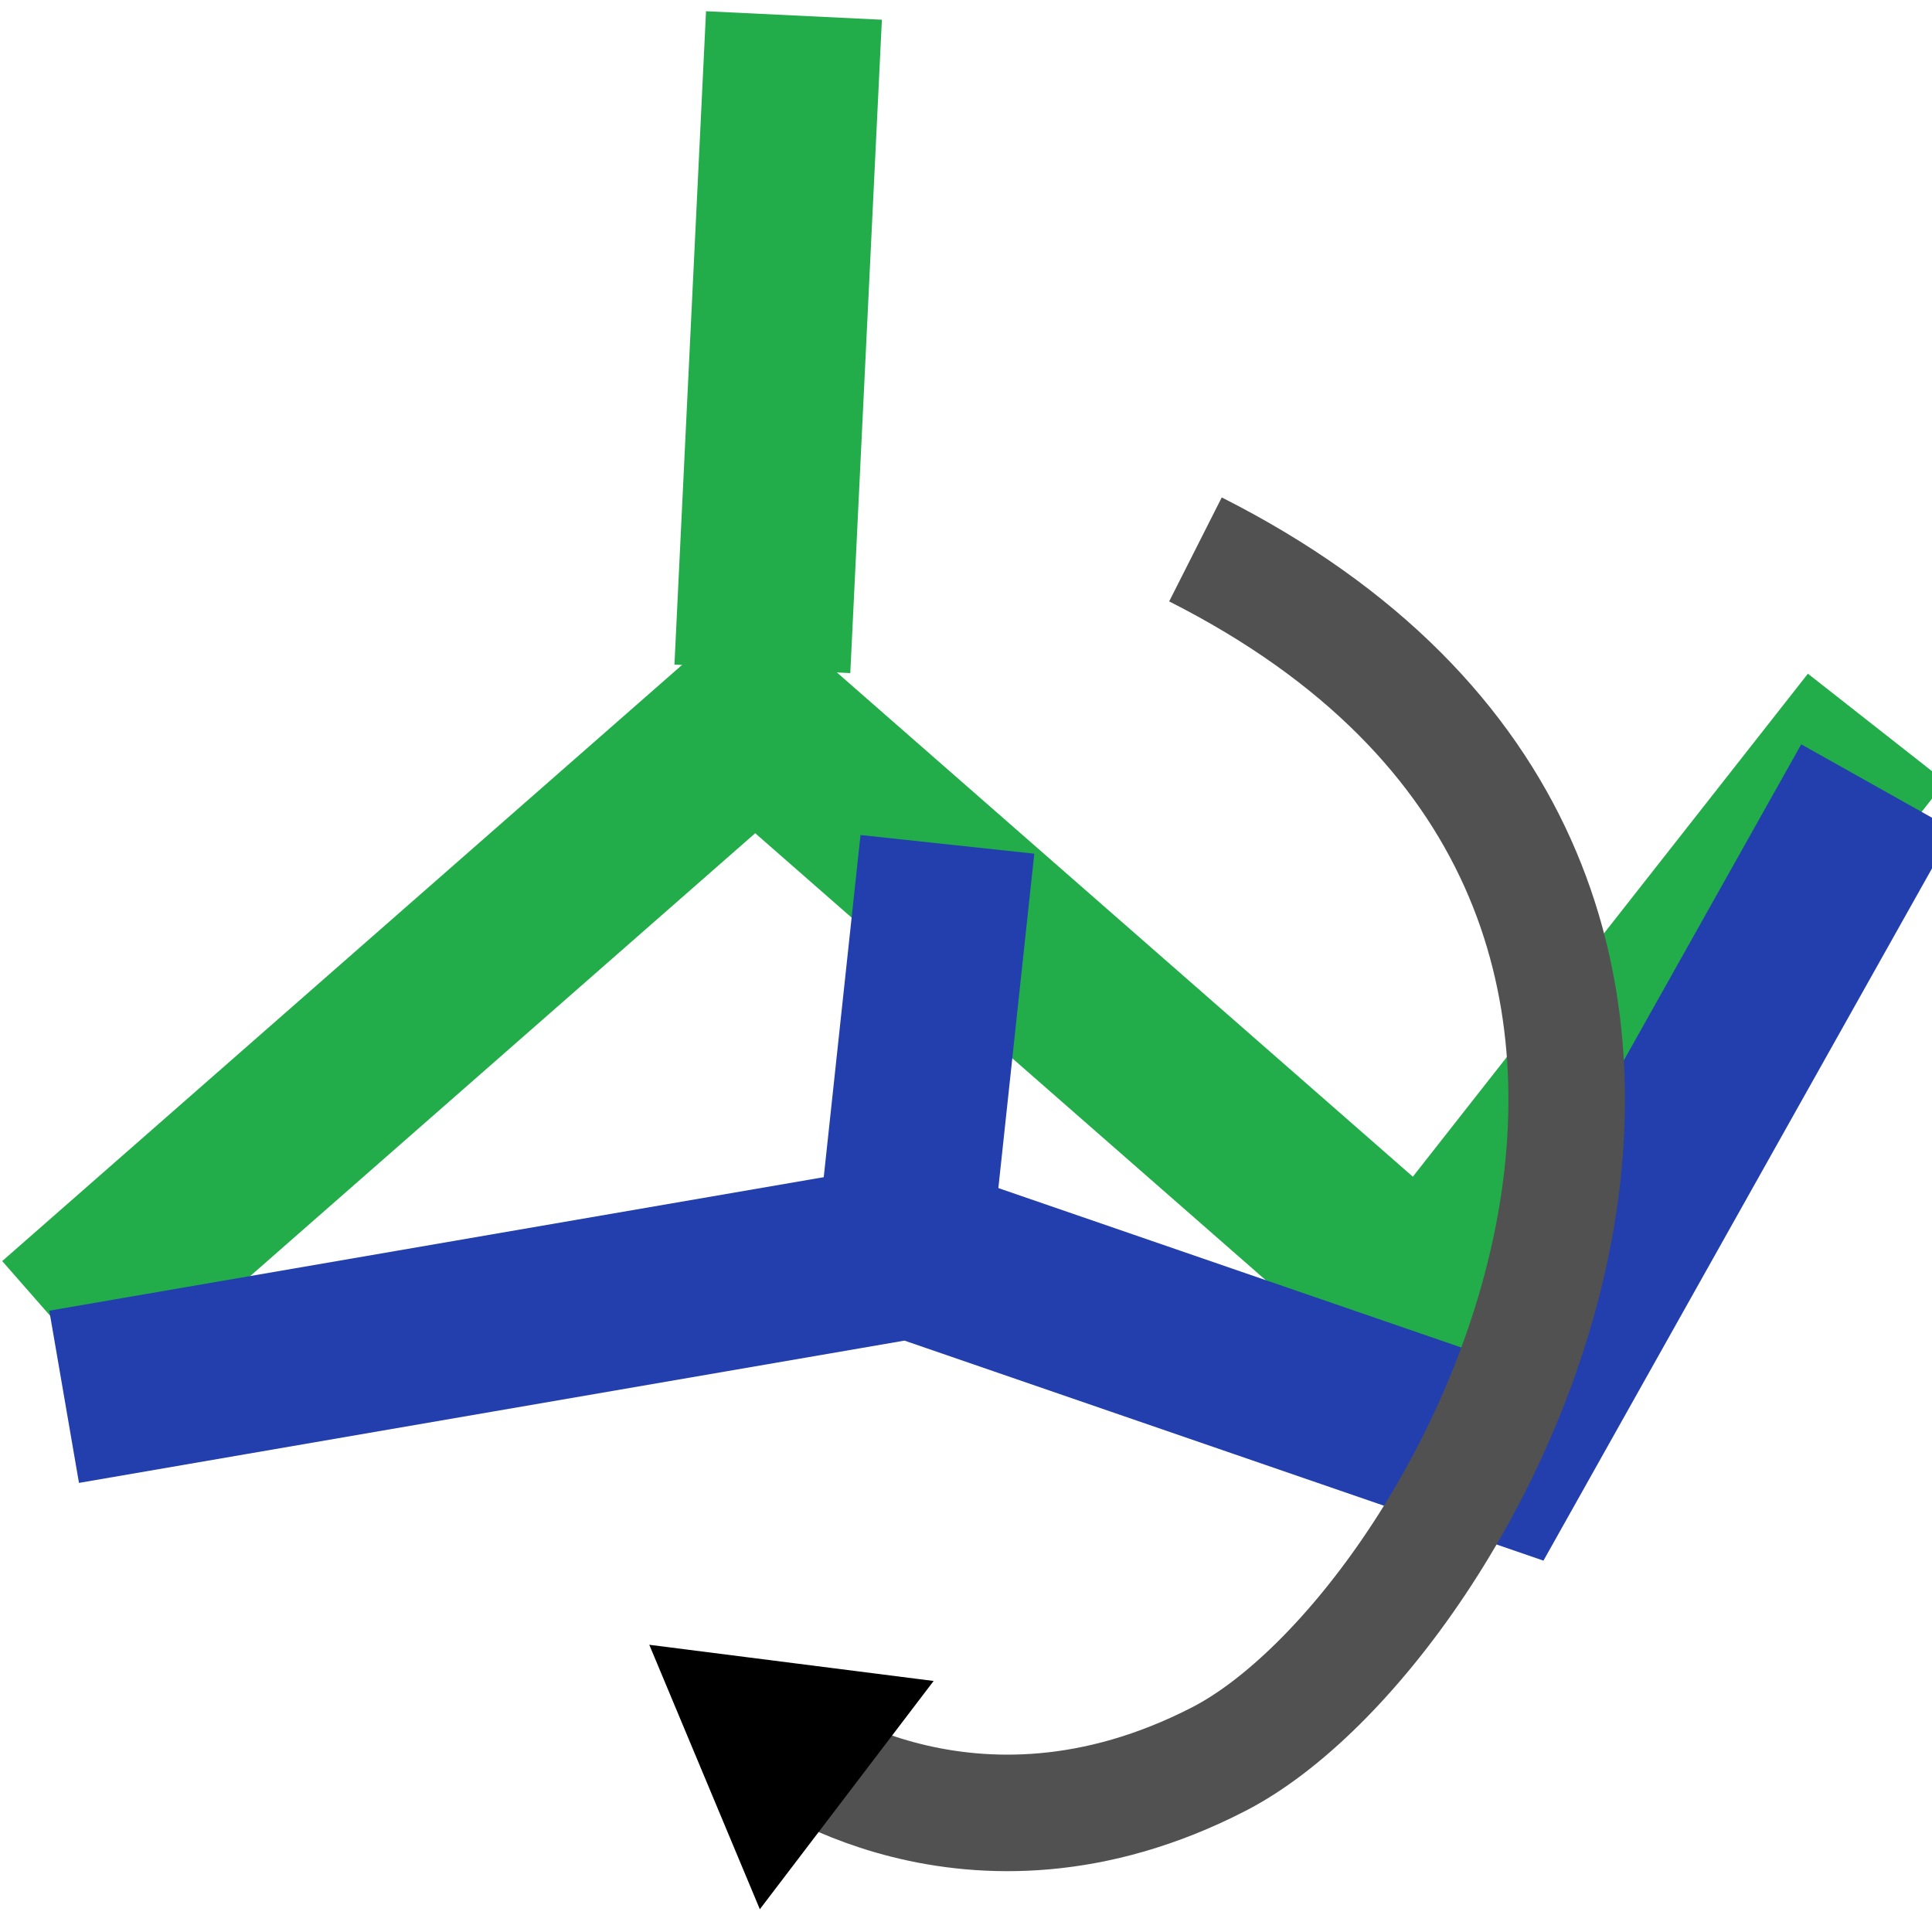
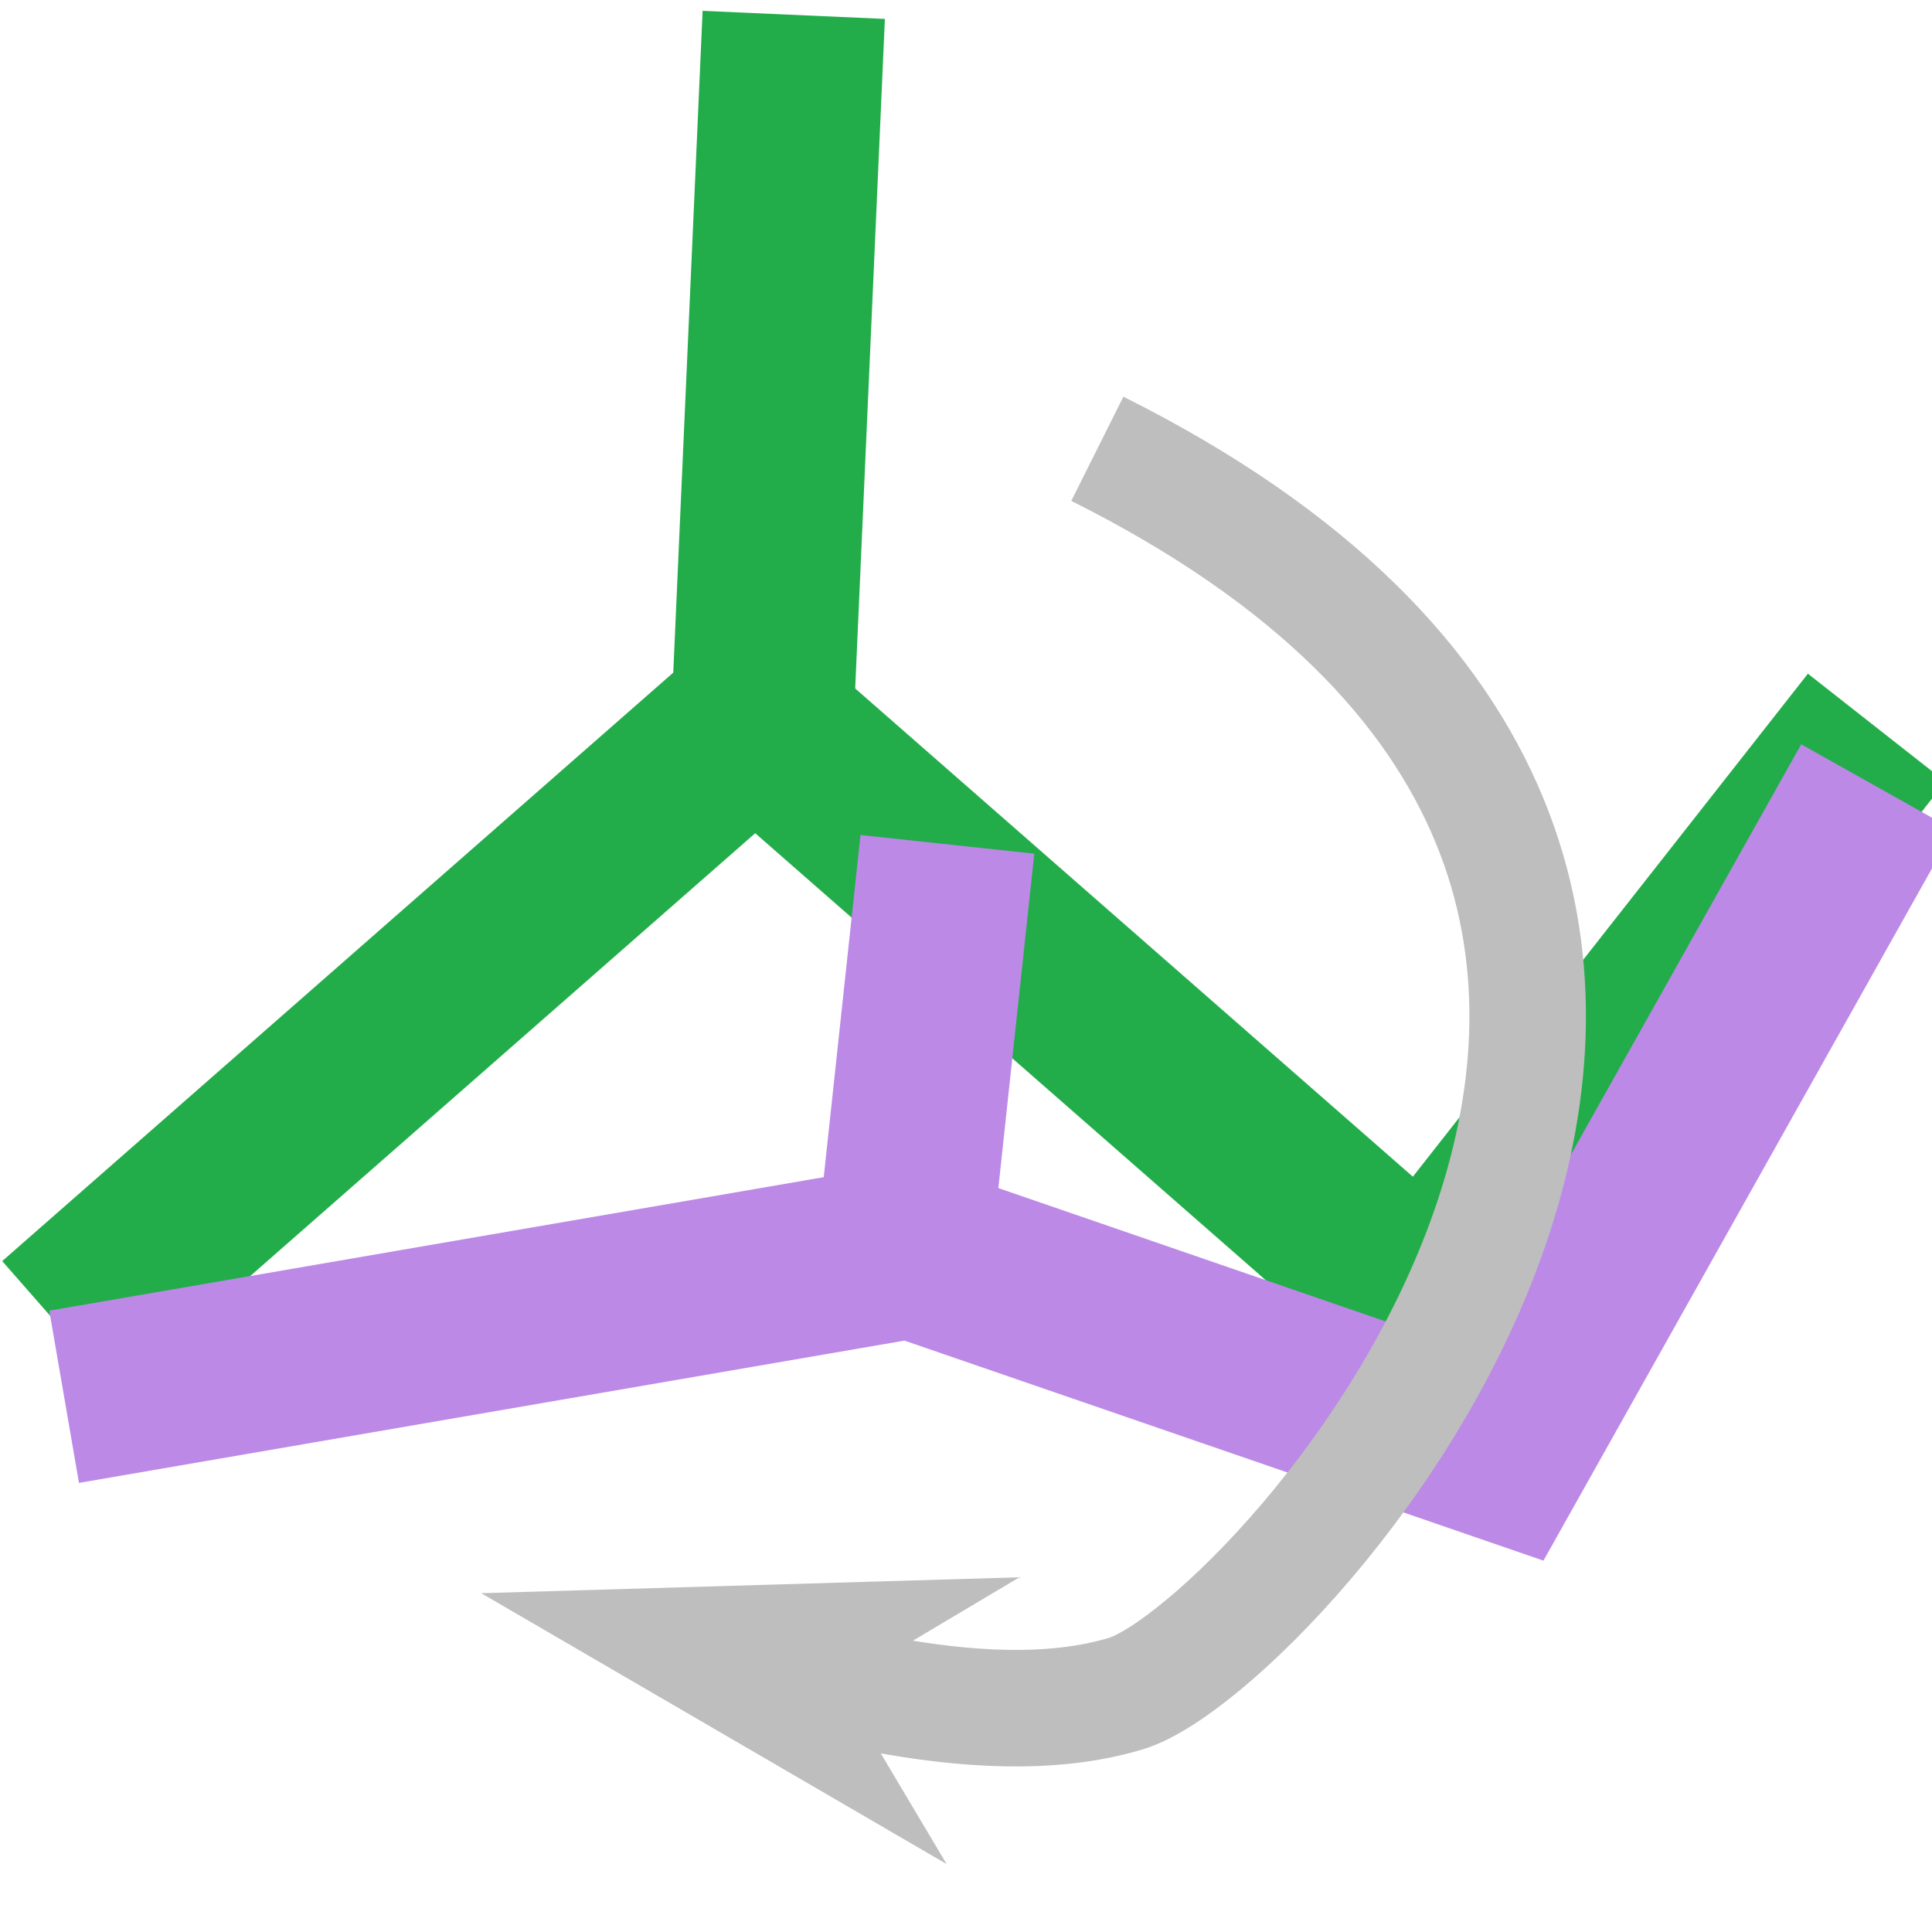
<svg xmlns="http://www.w3.org/2000/svg" xmlns:xlink="http://www.w3.org/1999/xlink" id="svg2160" height="48" width="48" version="1.1">
  <defs id="defs2162">
+     <marker orient="auto" refY="0.0" refX="0.0" id="Arrow1Send" style="overflow:visible;">
+       <path id="path907" d="M 0.0,0.0 L 5.0,-5.0 L -12.5,0.0 L 5.0,5.0 L 0.0,0.0 z " style="fill-rule:evenodd;stroke:#bebebe;stroke-width:1pt;stroke-opacity:1;fill:#bebebe;fill-opacity:1" transform="scale(0.2) rotate(180) translate(6,0)" />
+     </marker>
+     <marker orient="auto" refY="0.0" refX="0.0" id="Arrow2Mend" style="overflow:visible;">
+       <path id="path919" style="fill-rule:evenodd;stroke-width:0.625;stroke-linejoin:round;stroke:#bebebe;stroke-opacity:1;fill:#bebebe;fill-opacity:1" d="M 8.719,4.034 L -2.207,0.016 L 8.719,-4.002 C 6.973,-1.63 6.983,1.616 8.719,4.034 z " transform="scale(0.6) rotate(180) translate(0,0)" />
+     </marker>
+     <marker orient="auto" refY="0.0" refX="0.0" id="marker1155" style="overflow:visible">
+       <path id="path1034" d="M 5.77,0.0 L -2.88,5.0 L -2.88,-5.0 L 5.77,0.0 z " style="fill-rule:evenodd;stroke:#bebebe;stroke-width:1pt;stroke-opacity:1;fill:#bebebe;fill-opacity:1" transform="scale(0.8)" />
+     </marker>
    <marker style="overflow:visible" id="TriangleOutS" refX="0" refY="0" orient="auto">
      <path transform="scale(0.2,0.2)" style="fill-rule:evenodd;stroke:#000000;stroke-width:1pt;marker-start:none" d="m 5.77,0 -8.65,5 0,-10 8.65,5 z" id="path3674" />
    </marker>
    <marker style="overflow:visible" id="TriangleOutL" refX="0" refY="0" orient="auto">
      <path transform="scale(0.8,0.8)" style="fill-rule:evenodd;stroke:#000000;stroke-width:1pt;marker-start:none" d="m 5.77,0 -8.65,5 0,-10 8.65,5 z" id="path3680" />
    </marker>
    <radialGradient r="2.009" fy="8.731" fx="19.058" cy="8.731" cx="19.058" gradientTransform="scale(0.955533,1.046536)" gradientUnits="userSpaceOnUse" id="radialGradient5355" xlink:href="#linearGradient2342" />
    <radialGradient r="2.009" fy="8.731" fx="19.058" cy="8.731" cx="19.058" gradientTransform="scale(0.955533,1.046536)" gradientUnits="userSpaceOnUse" id="radialGradient5351" xlink:href="#linearGradient2342" />
    <radialGradient r="2.009" fy="8.731" fx="19.058" cy="8.731" cx="19.058" gradientTransform="scale(0.955533,1.046536)" gradientUnits="userSpaceOnUse" id="radialGradient5347" xlink:href="#linearGradient2352" />
    <radialGradient r="2.009" fy="8.731" fx="19.058" cy="8.731" cx="19.058" gradientTransform="scale(0.955533,1.046536)" gradientUnits="userSpaceOnUse" id="radialGradient5343" xlink:href="#linearGradient2352" />
    <radialGradient r="2.009" fy="8.731" fx="19.058" cy="8.731" cx="19.058" gradientTransform="scale(0.955533,1.046536)" gradientUnits="userSpaceOnUse" id="radialGradient5339" xlink:href="#linearGradient2352" />
    <radialGradient r="2.009" fy="8.731" fx="19.058" cy="8.731" cx="19.058" gradientTransform="scale(0.955533,1.046536)" gradientUnits="userSpaceOnUse" id="radialGradient5335" xlink:href="#linearGradient2352" />
    <marker style="overflow:visible" id="marker2348" refX="0" refY="0" orient="auto">
      <path transform="scale(0.8,0.8)" style="fill-rule:evenodd;stroke:#000000;stroke-width:1pt;marker-start:none" d="m 5.77,0 -8.65,5 0,-10 8.65,5 z" id="path2350" />
    </marker>
    <marker style="overflow:visible" id="marker2344" refX="0" refY="0" orient="auto">
      <path transform="scale(0.2,0.2)" style="fill-rule:evenodd;stroke:#000000;stroke-width:1pt;marker-start:none" d="m 5.77,0 -8.65,5 0,-10 8.65,5 z" id="path2346" />
    </marker>
    <radialGradient xlink:href="#linearGradient2352" id="radialGradient2364" gradientUnits="userSpaceOnUse" gradientTransform="scale(0.955533,1.046536)" cx="19.058" cy="8.731" fx="19.058" fy="8.731" r="2.009" />
    <linearGradient id="linearGradient2352">
      <stop style="stop-color:#ccfac1;stop-opacity:1;" offset="0" id="stop2354" />
      <stop style="stop-color:#5fa248;stop-opacity:1;" offset="1" id="stop2356" />
    </linearGradient>
    <radialGradient xlink:href="#linearGradient2330" id="radialGradient2336" gradientTransform="scale(0.955533,1.046536)" cx="19.058" cy="8.731" fx="19.058" fy="8.731" r="2.009" gradientUnits="userSpaceOnUse" />
    <linearGradient id="linearGradient2330">
      <stop style="stop-color:#d4c1e3;stop-opacity:1;" offset="0" id="stop2332" />
      <stop style="stop-color:#003bff;stop-opacity:1;" offset="1" id="stop2334" />
    </linearGradient>
    <radialGradient xlink:href="#linearGradient2342" id="radialGradient2340" gradientUnits="userSpaceOnUse" gradientTransform="scale(0.955533,1.046536)" cx="19.058" cy="8.731" fx="19.058" fy="8.731" r="2.009" />
    <linearGradient id="linearGradient2342">
      <stop style="stop-color:#e0cec1;stop-opacity:1;" offset="0" id="stop2344" />
      <stop style="stop-color:#ff0000;stop-opacity:1;" offset="1" id="stop2346" />
    </linearGradient>
  </defs>
  <g id="layer1" transform="translate(0,32)">
    <g style="fill:none;stroke:#23ad4a;stroke-width:1.5;stroke-miterlimit:4;stroke-opacity:1" transform="matrix(2.891593,0.1387234,-0.1387234,2.891593,-42.26244,-59.76359)" id="g3025">
      <path style="stroke-linecap:butt;stroke-linejoin:miter" d="m 16.1,20.229 5.71,-5.513 5.98,4.749 3.638,-5.119" id="path3021" />
-       <path style="stroke-width:1.511;stroke-linecap:butt;stroke-linejoin:miter" d="m 21.854,8.686 -0.002,5.614" id="path3023" />
+       <path style="stroke-width:1.566;stroke-linecap:butt;stroke-linejoin:miter" d="m 21.852,8.681 0.022,6.077" id="path3023" />
    </g>
-     <g style="fill:none;stroke:#233fad;stroke-width:1.5;stroke-miterlimit:4;stroke-opacity:1" transform="matrix(2.892353,0.1218671,-0.1218671,2.892353,-42.50834,-57.76871)" id="g2074">
-       <path style="stroke-linecap:butt;stroke-linejoin:miter" d="m 16.1,20.229 7.215,-1.559 5.143,1.532 2.97,-5.856" id="path2076" />
-       <path style="stroke-linecap:butt;stroke-linejoin:miter" d="m 23.474,15.173 -0.23,3.538" id="path2078" />
+     <g style="fill:none;stroke:#bc89e7;stroke-width:1.5;stroke-miterlimit:4;stroke-opacity:1" transform="matrix(2.892353,0.1218671,-0.1218671,2.892353,-42.50834,-57.76871)" id="g2074">
+       <path style="stroke-linecap:butt;stroke-linejoin:miter;stroke:#bc89e7;stroke-opacity:1" d="m 16.1,20.229 7.215,-1.559 5.143,1.532 2.97,-5.856" id="path2076" />
+       <path style="stroke-linecap:butt;stroke-linejoin:miter;stroke:#bc89e7;stroke-opacity:1" d="m 23.474,15.173 -0.23,3.538" id="path2078" />
    </g>
-     <path style="fill:none;stroke:#515151;stroke-width:2.895px;stroke-linecap:butt;stroke-linejoin:miter;stroke-opacity:1;marker-end:url(#TriangleOutS)" d="m 29.701,-18.35 c 16.656,8.422 6.894,26.8 0.584,30.052 -6.218,3.204 -10.882,-0.347 -10.882,-0.347" id="path3585" />
+     <path style="fill:none;stroke:#bebebe;stroke-width:2.895;stroke-linecap:butt;stroke-linejoin:miter;stroke-miterlimit:4;stroke-dasharray:none;stroke-opacity:1;marker-end:url(#Arrow1Send)" d="m 27.263,-20.85 c 21.594,10.797 4.414,29.81 0.709,30.927 -3.706,1.117 -8.767,-0.653 -11.007,-1.222" id="path3585" />
  </g>
</svg>
